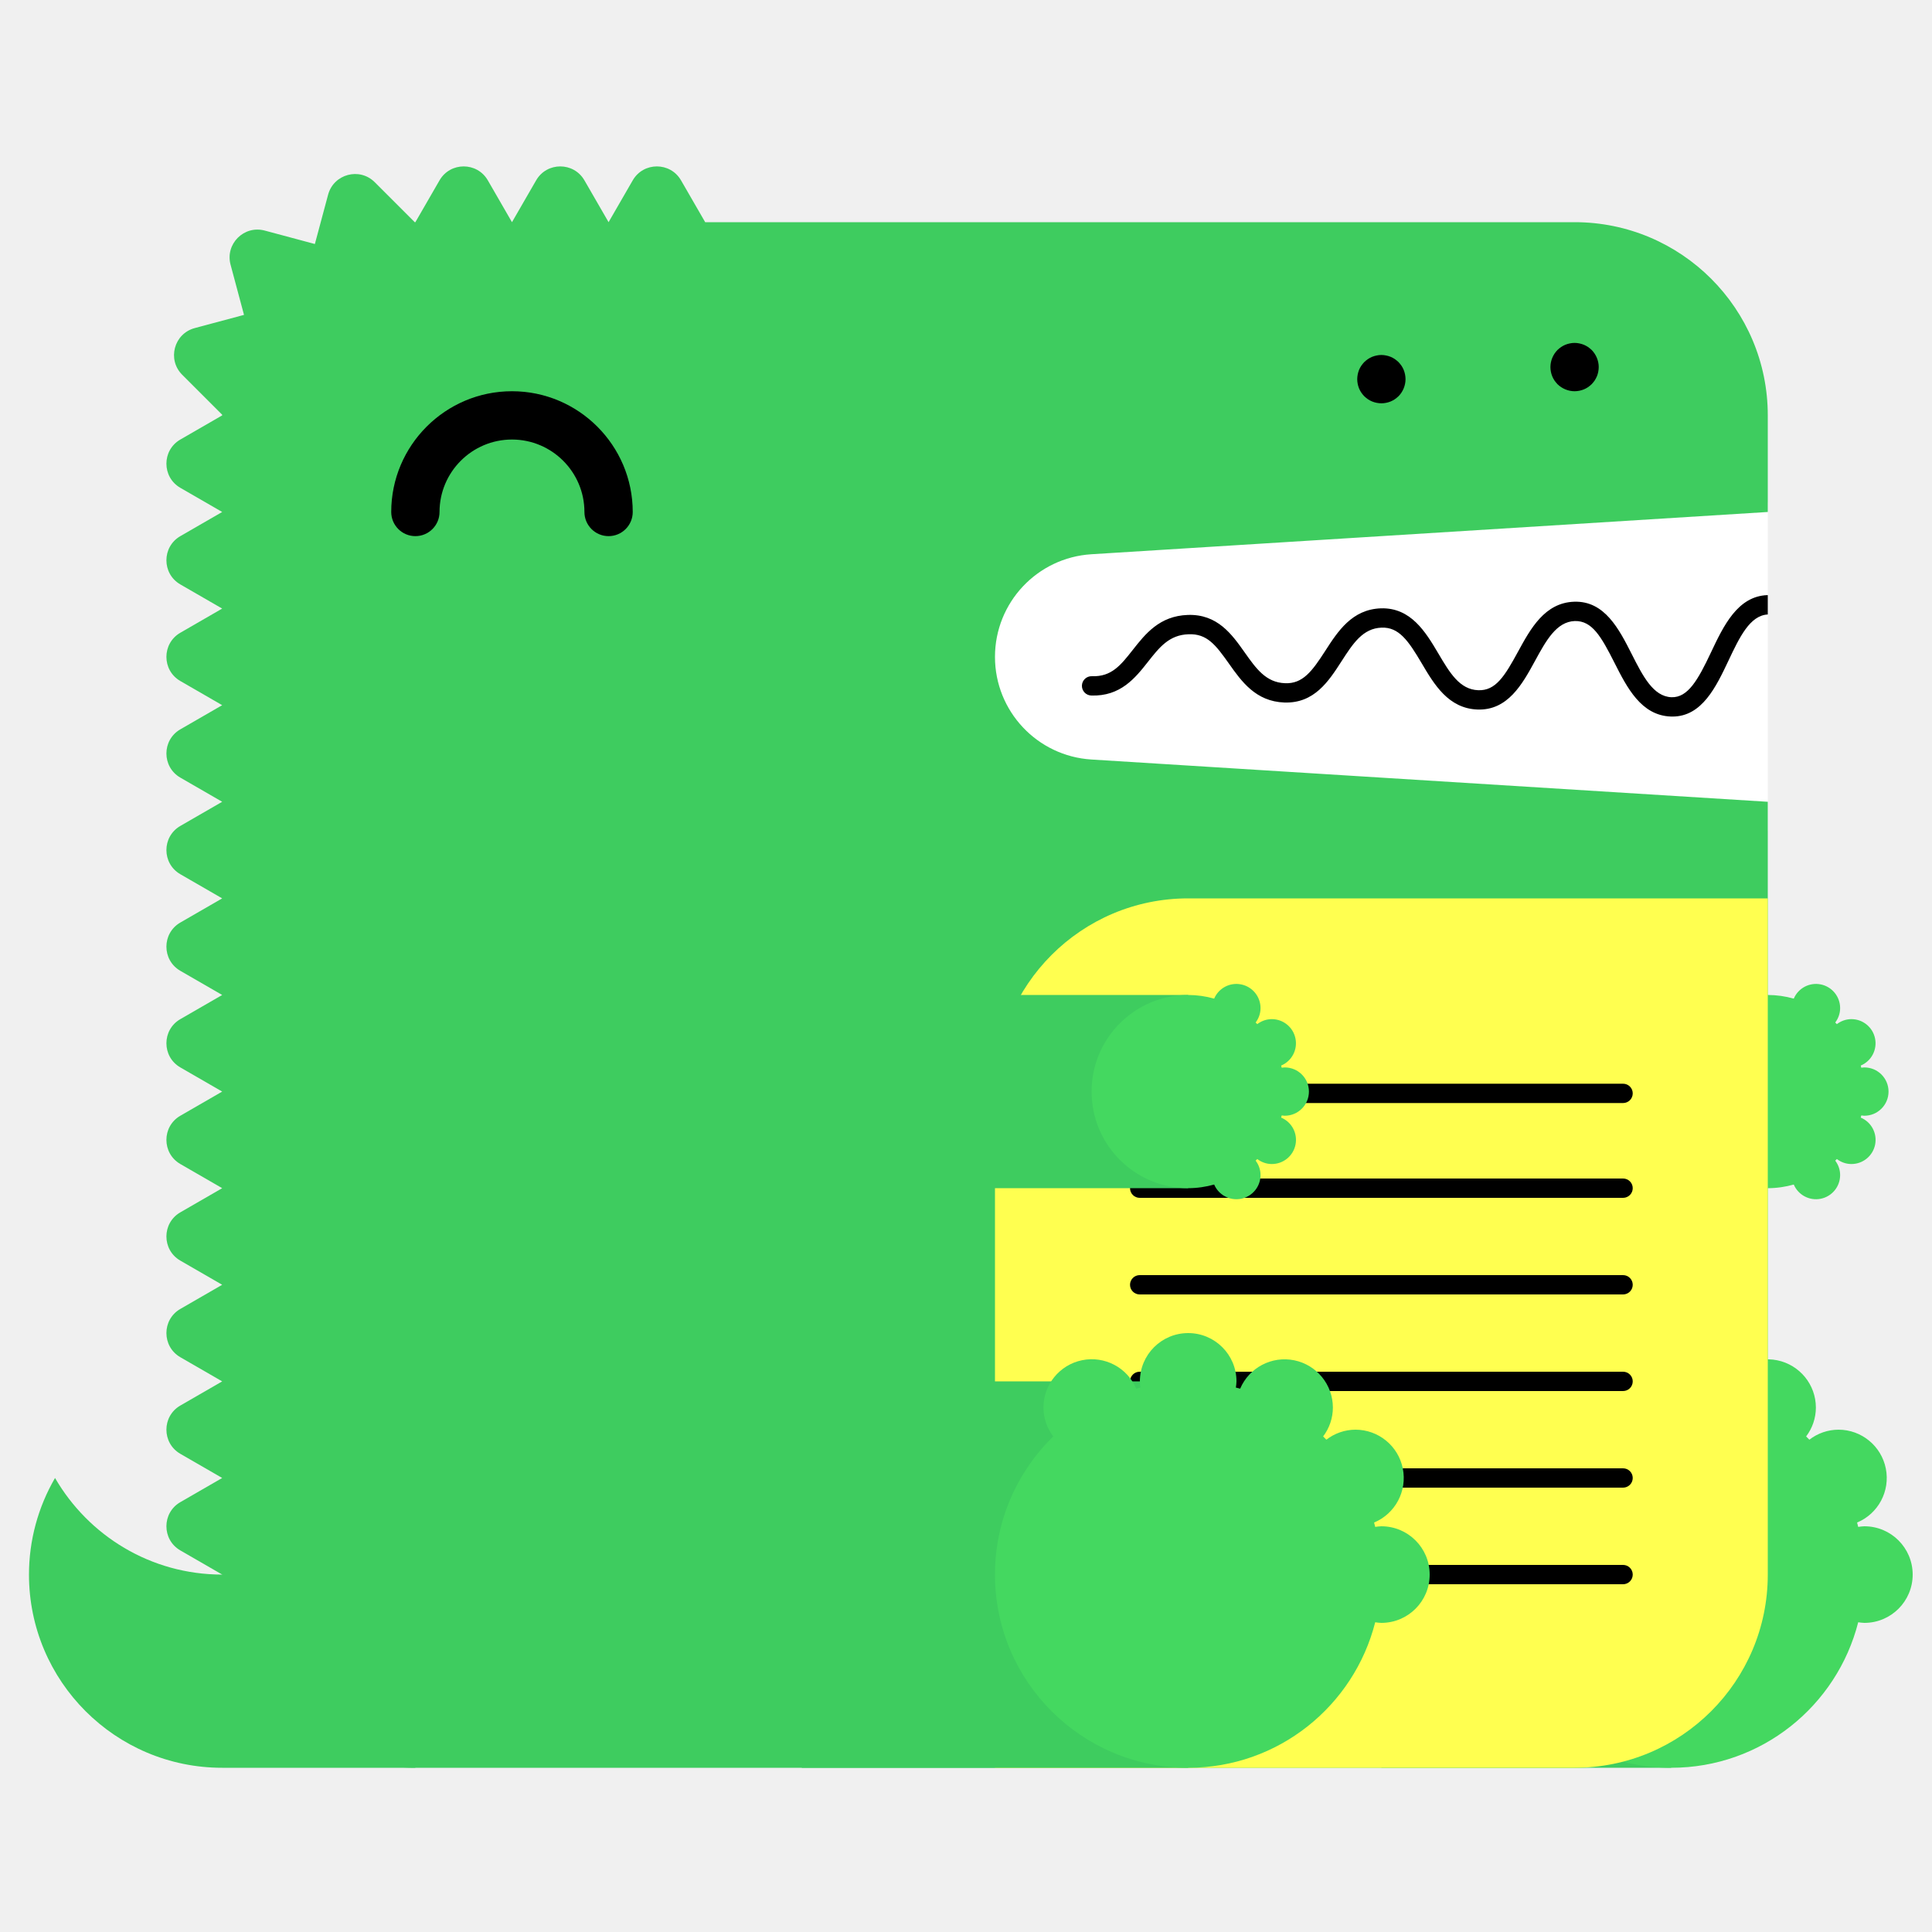
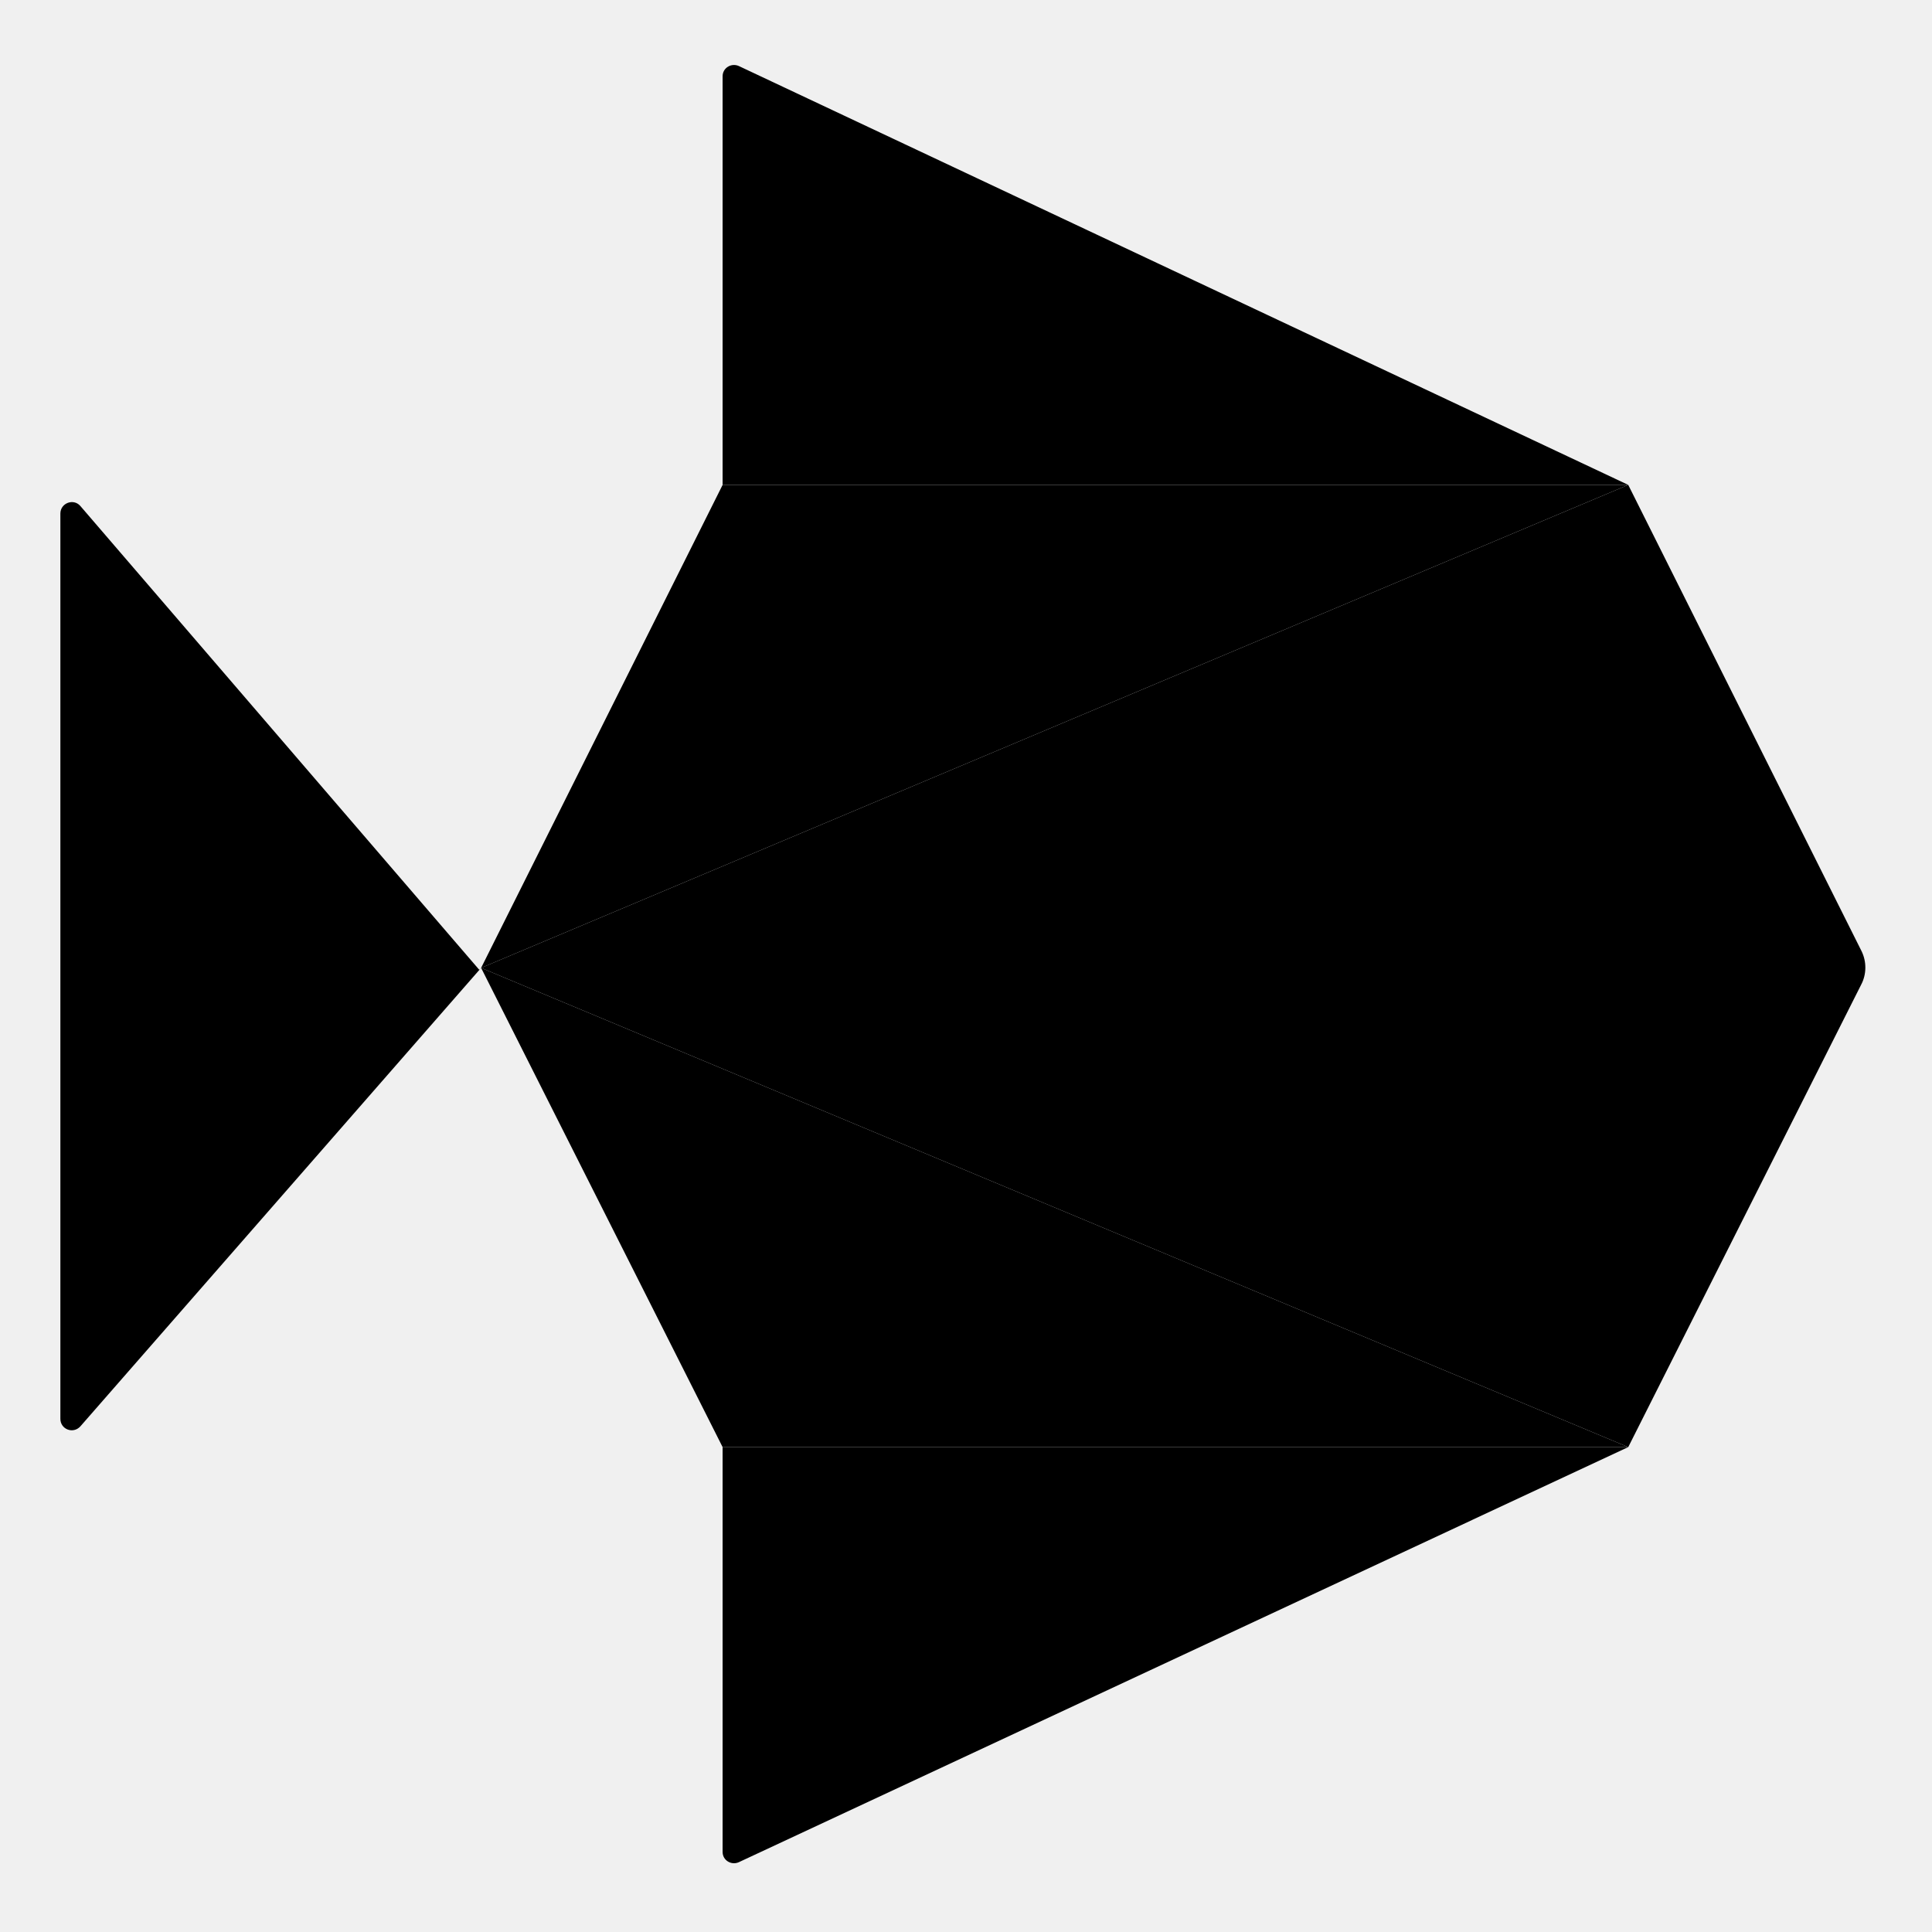
- <svg xmlns="http://www.w3.org/2000/svg" width="200" height="200" viewBox="0 0 200 200">
-   <g fill="none" fill-rule="evenodd">
-     <path fill="#FFF" d="M99 52h84v34H99z" />
-     <path d="M23 163c-7.398 0-13.843-4.027-17.303-10A19.886 19.886 0 0 0 3 163c0 11.046 8.954 20 20 20h20v-20H23z" fill="#3ECC5F" />
-     <path d="M112.98 57.376L183 53V43c0-11.046-8.954-20-20-20H73l-2.5-4.33c-1.112-1.925-3.889-1.925-5 0L63 23l-2.5-4.33c-1.111-1.925-3.889-1.925-5 0L53 23l-2.5-4.33c-1.111-1.925-3.889-1.925-5 0L43 23c-.022 0-.042.003-.065.003l-4.142-4.141c-1.57-1.571-4.252-.853-4.828 1.294l-1.369 5.104-5.192-1.392c-2.148-.575-4.111 1.389-3.535 3.536l1.39 5.193-5.102 1.367c-2.148.576-2.867 3.259-1.296 4.83l4.142 4.142c0 .021-.003.042-.003.064l-4.33 2.5c-1.925 1.111-1.925 3.889 0 5L23 53l-4.33 2.5c-1.925 1.111-1.925 3.889 0 5L23 63l-4.33 2.5c-1.925 1.111-1.925 3.889 0 5L23 73l-4.33 2.5c-1.925 1.111-1.925 3.889 0 5L23 83l-4.33 2.5c-1.925 1.111-1.925 3.889 0 5L23 93l-4.33 2.5c-1.925 1.111-1.925 3.889 0 5L23 103l-4.33 2.5c-1.925 1.111-1.925 3.889 0 5L23 113l-4.33 2.5c-1.925 1.111-1.925 3.889 0 5L23 123l-4.33 2.5c-1.925 1.111-1.925 3.889 0 5L23 133l-4.33 2.5c-1.925 1.111-1.925 3.889 0 5L23 143l-4.33 2.5c-1.925 1.111-1.925 3.889 0 5L23 153l-4.33 2.5c-1.925 1.111-1.925 3.889 0 5L23 163c0 11.046 8.954 20 20 20h120c11.046 0 20-8.954 20-20V83l-70.02-4.376A10.645 10.645 0 0 1 103 68c0-5.621 4.37-10.273 9.98-10.624" fill="#3ECC5F" />
-     <path fill="#3ECC5F" d="M143 183h30v-40h-30z" />
-     <path d="M193 158c-.219 0-.428.037-.639.064-.038-.15-.074-.301-.116-.451A5 5 0 0 0 190.32 148a4.96 4.96 0 0 0-3.016 1.036 26.531 26.531 0 0 0-.335-.336 4.955 4.955 0 0 0 1.011-2.987 5 5 0 0 0-9.599-1.959c-.148-.042-.297-.077-.445-.115.027-.211.064-.42.064-.639a5 5 0 0 0-5-5 5 5 0 0 0-5 5c0 .219.037.428.064.639-.148.038-.297.073-.445.115a4.998 4.998 0 0 0-9.599 1.959c0 1.125.384 2.151 1.011 2.987-3.717 3.632-6.031 8.693-6.031 14.3 0 11.046 8.954 20 20 20 9.339 0 17.16-6.41 19.361-15.064.211.027.42.064.639.064a5 5 0 0 0 5-5 5 5 0 0 0-5-5" fill="#44D860" />
-     <path fill="#3ECC5F" d="M153 123h30v-20h-30z" />
-     <path d="M193 115.5a2.5 2.5 0 1 0 0-5c-.109 0-.214.019-.319.032-.02-.075-.037-.15-.058-.225a2.501 2.501 0 0 0-.963-4.807c-.569 0-1.088.197-1.508.518a6.653 6.653 0 0 0-.168-.168c.314-.417.506-.931.506-1.494a2.5 2.5 0 0 0-4.8-.979A9.987 9.987 0 0 0 183 103c-5.522 0-10 4.478-10 10s4.478 10 10 10c.934 0 1.833-.138 2.69-.377a2.5 2.5 0 0 0 4.8-.979c0-.563-.192-1.077-.506-1.494.057-.055.113-.111.168-.168.42.321.939.518 1.508.518a2.5 2.5 0 0 0 .963-4.807c.021-.074.038-.15.058-.225.105.013.21.032.319.032" fill="#44D860" />
-     <path d="M63 55.5a2.5 2.5 0 0 1-2.5-2.5c0-4.136-3.364-7.5-7.5-7.5s-7.5 3.364-7.5 7.5a2.5 2.5 0 1 1-5 0c0-6.893 5.607-12.5 12.5-12.5S65.5 46.107 65.5 53a2.5 2.5 0 0 1-2.5 2.5" fill="#000" />
-     <path d="M103 183h60c11.046 0 20-8.954 20-20V93h-60c-11.046 0-20 8.954-20 20v70z" fill="#FFFF50" />
-     <path d="M168.02 124h-50.04a1 1 0 1 1 0-2h50.04a1 1 0 1 1 0 2m0 20h-50.04a1 1 0 1 1 0-2h50.04a1 1 0 1 1 0 2m0 20h-50.04a1 1 0 1 1 0-2h50.04a1 1 0 1 1 0 2m0-49.814h-50.04a1 1 0 1 1 0-2h50.04a1 1 0 1 1 0 2m0 19.814h-50.04a1 1 0 1 1 0-2h50.04a1 1 0 1 1 0 2m0 20h-50.04a1 1 0 1 1 0-2h50.04a1 1 0 1 1 0 2M183 61.611c-.012 0-.022-.006-.034-.005-3.09.105-4.552 3.196-5.842 5.923-1.346 2.85-2.387 4.703-4.093 4.647-1.889-.068-2.969-2.202-4.113-4.46-1.314-2.594-2.814-5.536-5.963-5.426-3.046.104-4.513 2.794-5.807 5.167-1.377 2.528-2.314 4.065-4.121 3.994-1.927-.07-2.951-1.805-4.136-3.813-1.321-2.236-2.848-4.75-5.936-4.664-2.994.103-4.465 2.385-5.763 4.4-1.373 2.13-2.335 3.428-4.165 3.351-1.973-.07-2.992-1.51-4.171-3.177-1.324-1.873-2.816-3.993-5.895-3.89-2.928.1-4.399 1.97-5.696 3.618-1.232 1.564-2.194 2.802-4.229 2.724a1 1 0 0 0-.072 2c3.017.101 4.545-1.8 5.872-3.487 1.177-1.496 2.193-2.787 4.193-2.855 1.926-.082 2.829 1.115 4.195 3.045 1.297 1.834 2.769 3.914 5.731 4.021 3.103.104 4.596-2.215 5.918-4.267 1.182-1.834 2.202-3.417 4.15-3.484 1.793-.067 2.769 1.35 4.145 3.681 1.297 2.197 2.766 4.686 5.787 4.796 3.125.108 4.634-2.62 5.949-5.035 1.139-2.088 2.214-4.06 4.119-4.126 1.793-.042 2.728 1.595 4.111 4.33 1.292 2.553 2.757 5.445 5.825 5.556l.169.003c3.064 0 4.518-3.075 5.805-5.794 1.139-2.41 2.217-4.68 4.067-4.773v-2z" fill="#000" />
-     <path fill="#3ECC5F" d="M83 183h40v-40H83z" />
-     <path d="M143 158c-.219 0-.428.037-.639.064-.038-.15-.074-.301-.116-.451A5 5 0 0 0 140.32 148a4.96 4.96 0 0 0-3.016 1.036 26.531 26.531 0 0 0-.335-.336 4.955 4.955 0 0 0 1.011-2.987 5 5 0 0 0-9.599-1.959c-.148-.042-.297-.077-.445-.115.027-.211.064-.42.064-.639a5 5 0 0 0-5-5 5 5 0 0 0-5 5c0 .219.037.428.064.639-.148.038-.297.073-.445.115a4.998 4.998 0 0 0-9.599 1.959c0 1.125.384 2.151 1.011 2.987-3.717 3.632-6.031 8.693-6.031 14.3 0 11.046 8.954 20 20 20 9.339 0 17.16-6.41 19.361-15.064.211.027.42.064.639.064a5 5 0 0 0 5-5 5 5 0 0 0-5-5" fill="#44D860" />
-     <path fill="#3ECC5F" d="M83 123h40v-20H83z" />
-     <path d="M133 115.5a2.5 2.5 0 1 0 0-5c-.109 0-.214.019-.319.032-.02-.075-.037-.15-.058-.225a2.501 2.501 0 0 0-.963-4.807c-.569 0-1.088.197-1.508.518a6.653 6.653 0 0 0-.168-.168c.314-.417.506-.931.506-1.494a2.5 2.5 0 0 0-4.8-.979A9.987 9.987 0 0 0 123 103c-5.522 0-10 4.478-10 10s4.478 10 10 10c.934 0 1.833-.138 2.69-.377a2.5 2.5 0 0 0 4.8-.979c0-.563-.192-1.077-.506-1.494.057-.055.113-.111.168-.168.42.321.939.518 1.508.518a2.5 2.5 0 0 0 .963-4.807c.021-.074.038-.15.058-.225.105.013.21.032.319.032" fill="#44D860" />
-     <path d="M143 41.75c-.16 0-.33-.02-.49-.05a2.52 2.52 0 0 1-.47-.14c-.15-.06-.29-.14-.431-.23-.13-.09-.259-.2-.38-.31-.109-.12-.219-.24-.309-.38s-.17-.28-.231-.43a2.619 2.619 0 0 1-.189-.96c0-.16.02-.33.05-.49.03-.16.08-.31.139-.47.061-.15.141-.29.231-.43.09-.13.2-.26.309-.38.121-.11.25-.22.38-.31.141-.09.281-.17.431-.23.149-.06.31-.11.47-.14.32-.07.65-.07.98 0 .159.03.32.08.47.14.149.06.29.14.43.23.13.09.259.2.38.31.11.12.22.25.31.38.09.14.17.28.23.43.06.16.11.31.14.47.029.16.05.33.05.49 0 .66-.271 1.31-.73 1.77-.121.11-.25.22-.38.31-.14.09-.281.17-.43.23a2.565 2.565 0 0 1-.96.19m20-1.25c-.66 0-1.3-.27-1.771-.73a3.802 3.802 0 0 1-.309-.38c-.09-.14-.17-.28-.231-.43a2.619 2.619 0 0 1-.189-.96c0-.66.27-1.3.729-1.77.121-.11.25-.22.38-.31.141-.09.281-.17.431-.23.149-.06.31-.11.47-.14.32-.07.66-.07.98 0 .159.03.32.08.47.14.149.06.29.14.43.23.13.09.259.2.38.31.459.47.73 1.11.73 1.77 0 .16-.021.33-.05.49-.03.16-.08.32-.14.47-.07.15-.14.29-.23.43-.09.13-.2.26-.31.38-.121.11-.25.22-.38.31-.14.09-.281.17-.43.23a2.565 2.565 0 0 1-.96.19" fill="#000" />
-   </g>
+ <svg xmlns="http://www.w3.org/2000/svg" class="logo" version="1.1" x="0px" y="0px" viewBox="0 0 512 512">
+   <polygon class="topbody" points="127.5,256.5 431.5,128.5 191.5,128.5 " />
+   <polygon class="bottombody" points="431.5,383.5 191.5,383.5 127.5,256.5 " />
+   <path class="mainbody" d="M493.3,252l-61.8-123.5l-304,128l304,127L493.2,261C494.7,258.2,494.7,254.8,493.3,252z" />
+   <path class="topfin" d="M191.5,20.2v108.3h240l-235.7-111C193.8,16.6,191.5,18,191.5,20.2z" />
+   <path class="bottomfin" d="M191.5,383.5v107.3c0,2.2,2.3,3.6,4.3,2.7l235.7-110H191.5z" />
+   <path class="tailfin" d="M127,257L21.3,134.1c-1.8-2.1-5.3-0.8-5.3,2V376c0,2.8,3.4,4.1,5.3,2l106.2-121.5" />
</svg>
